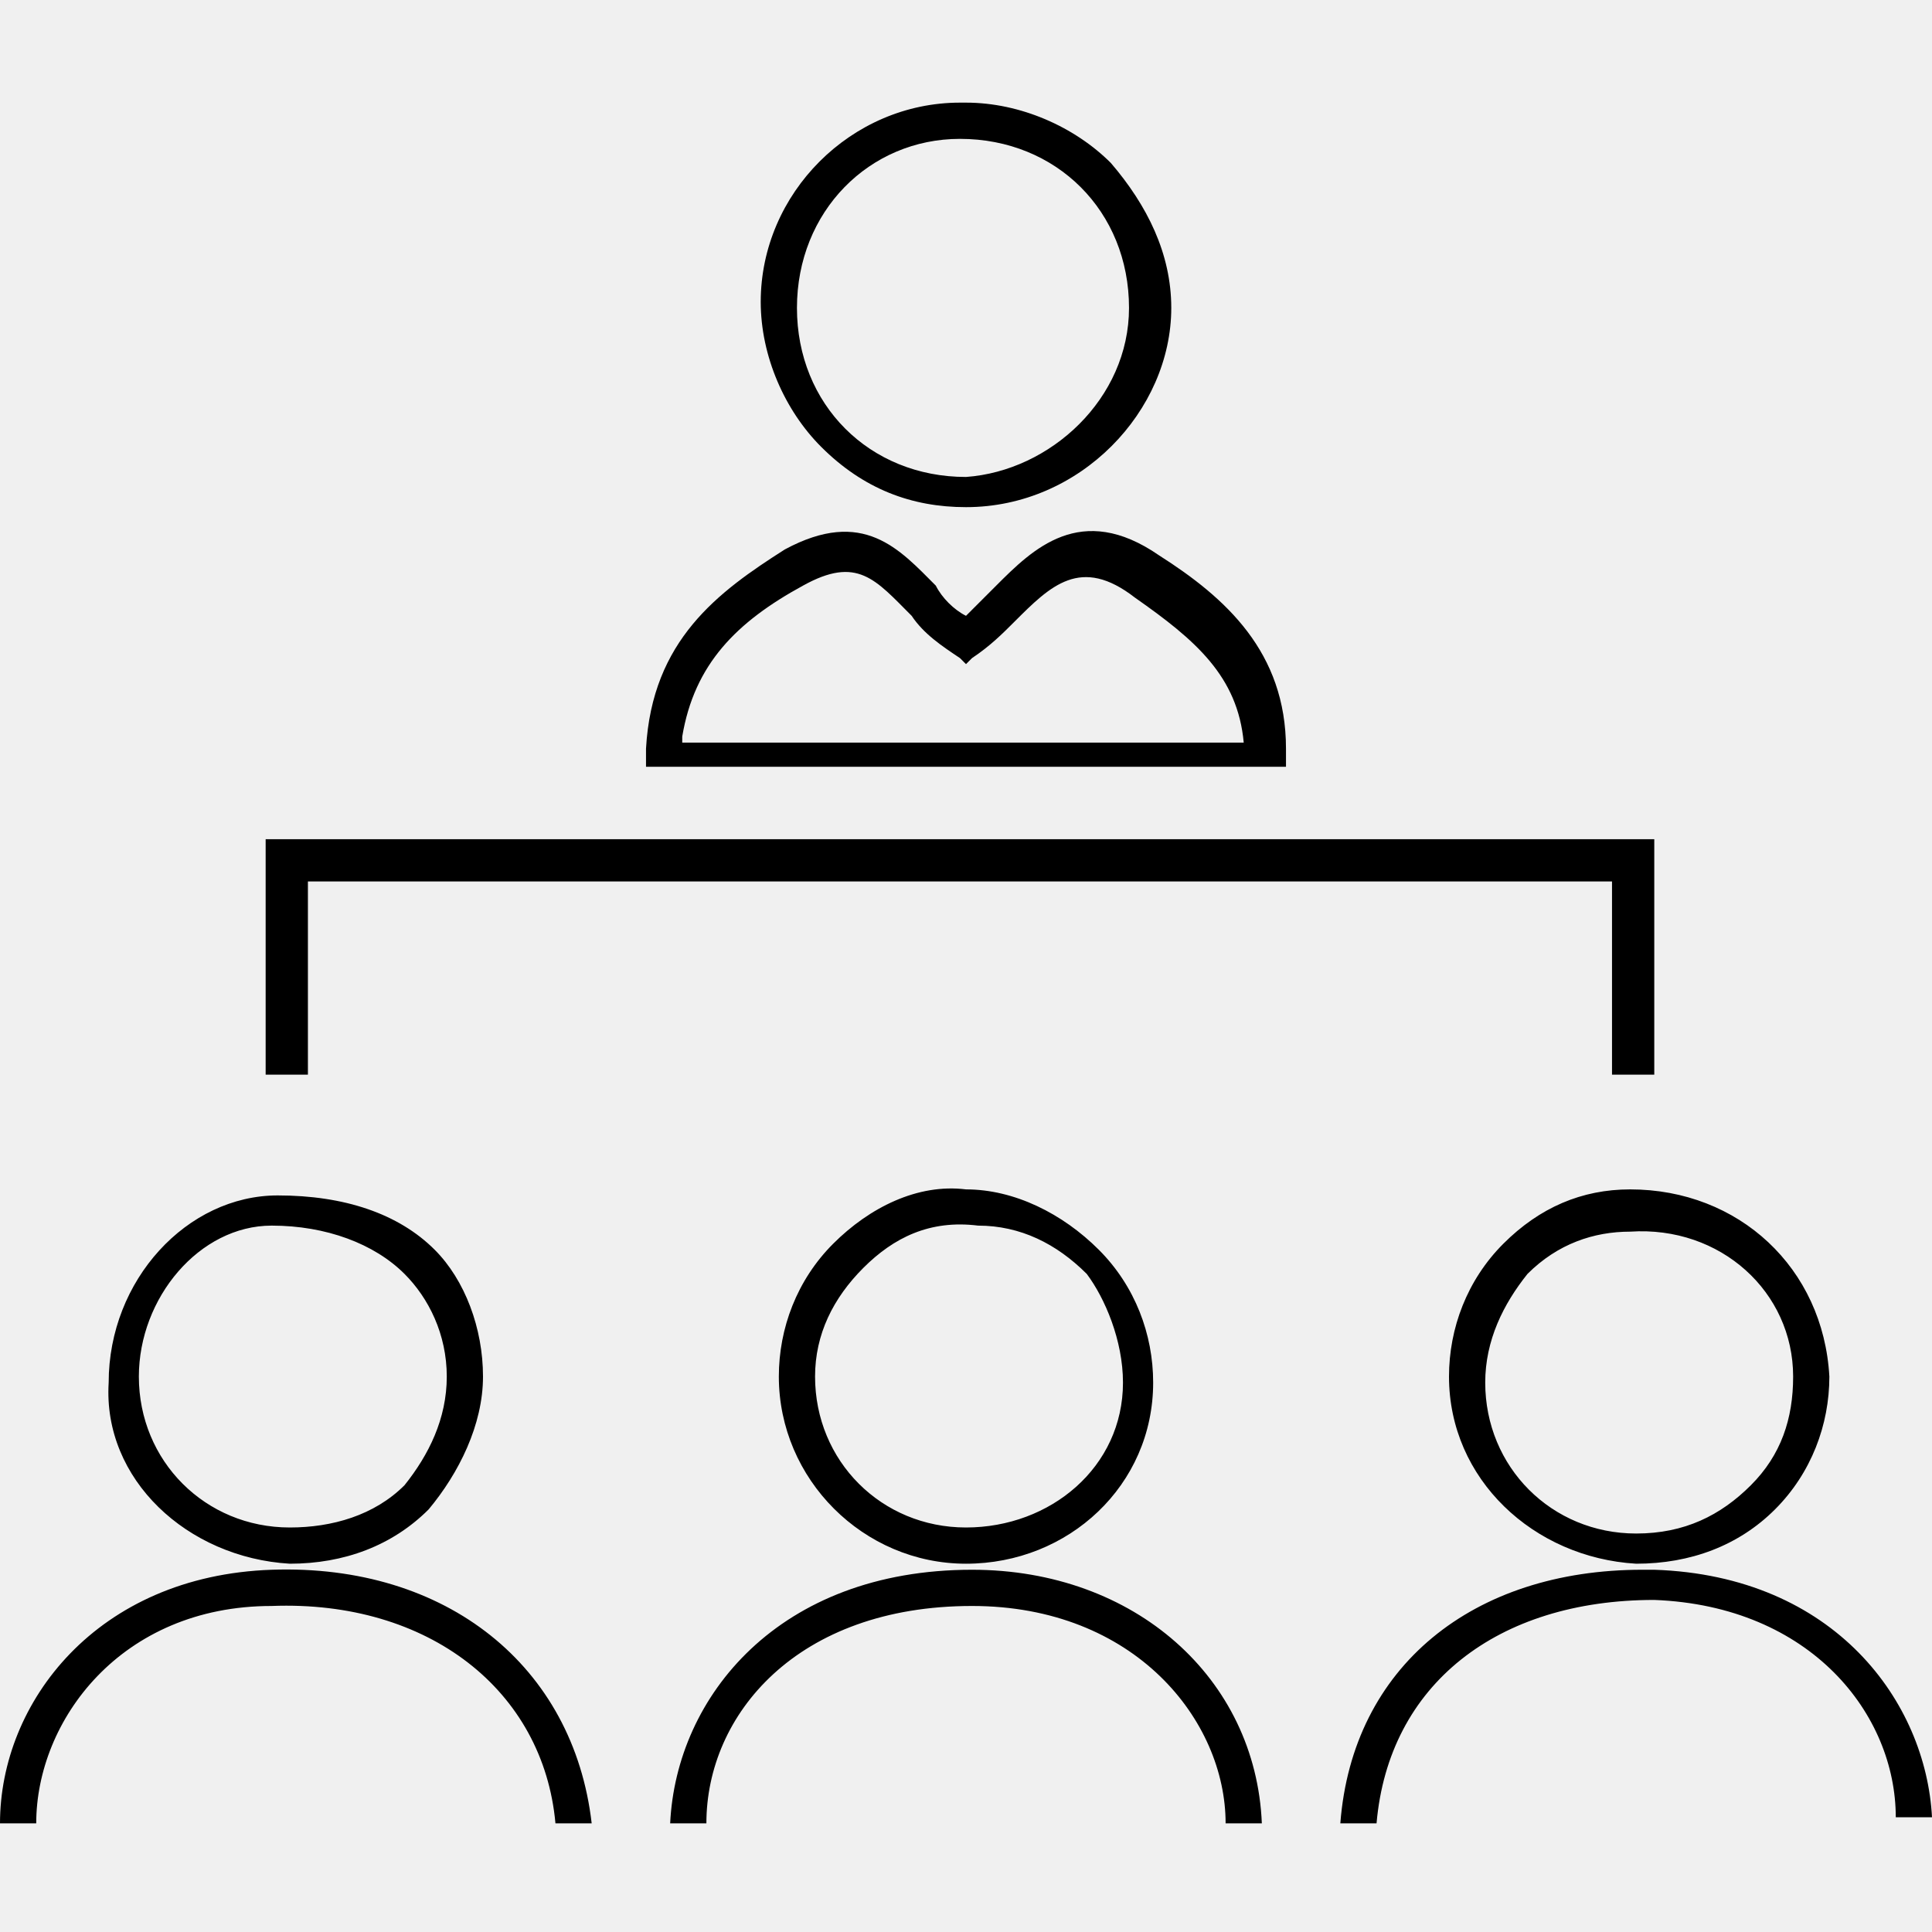
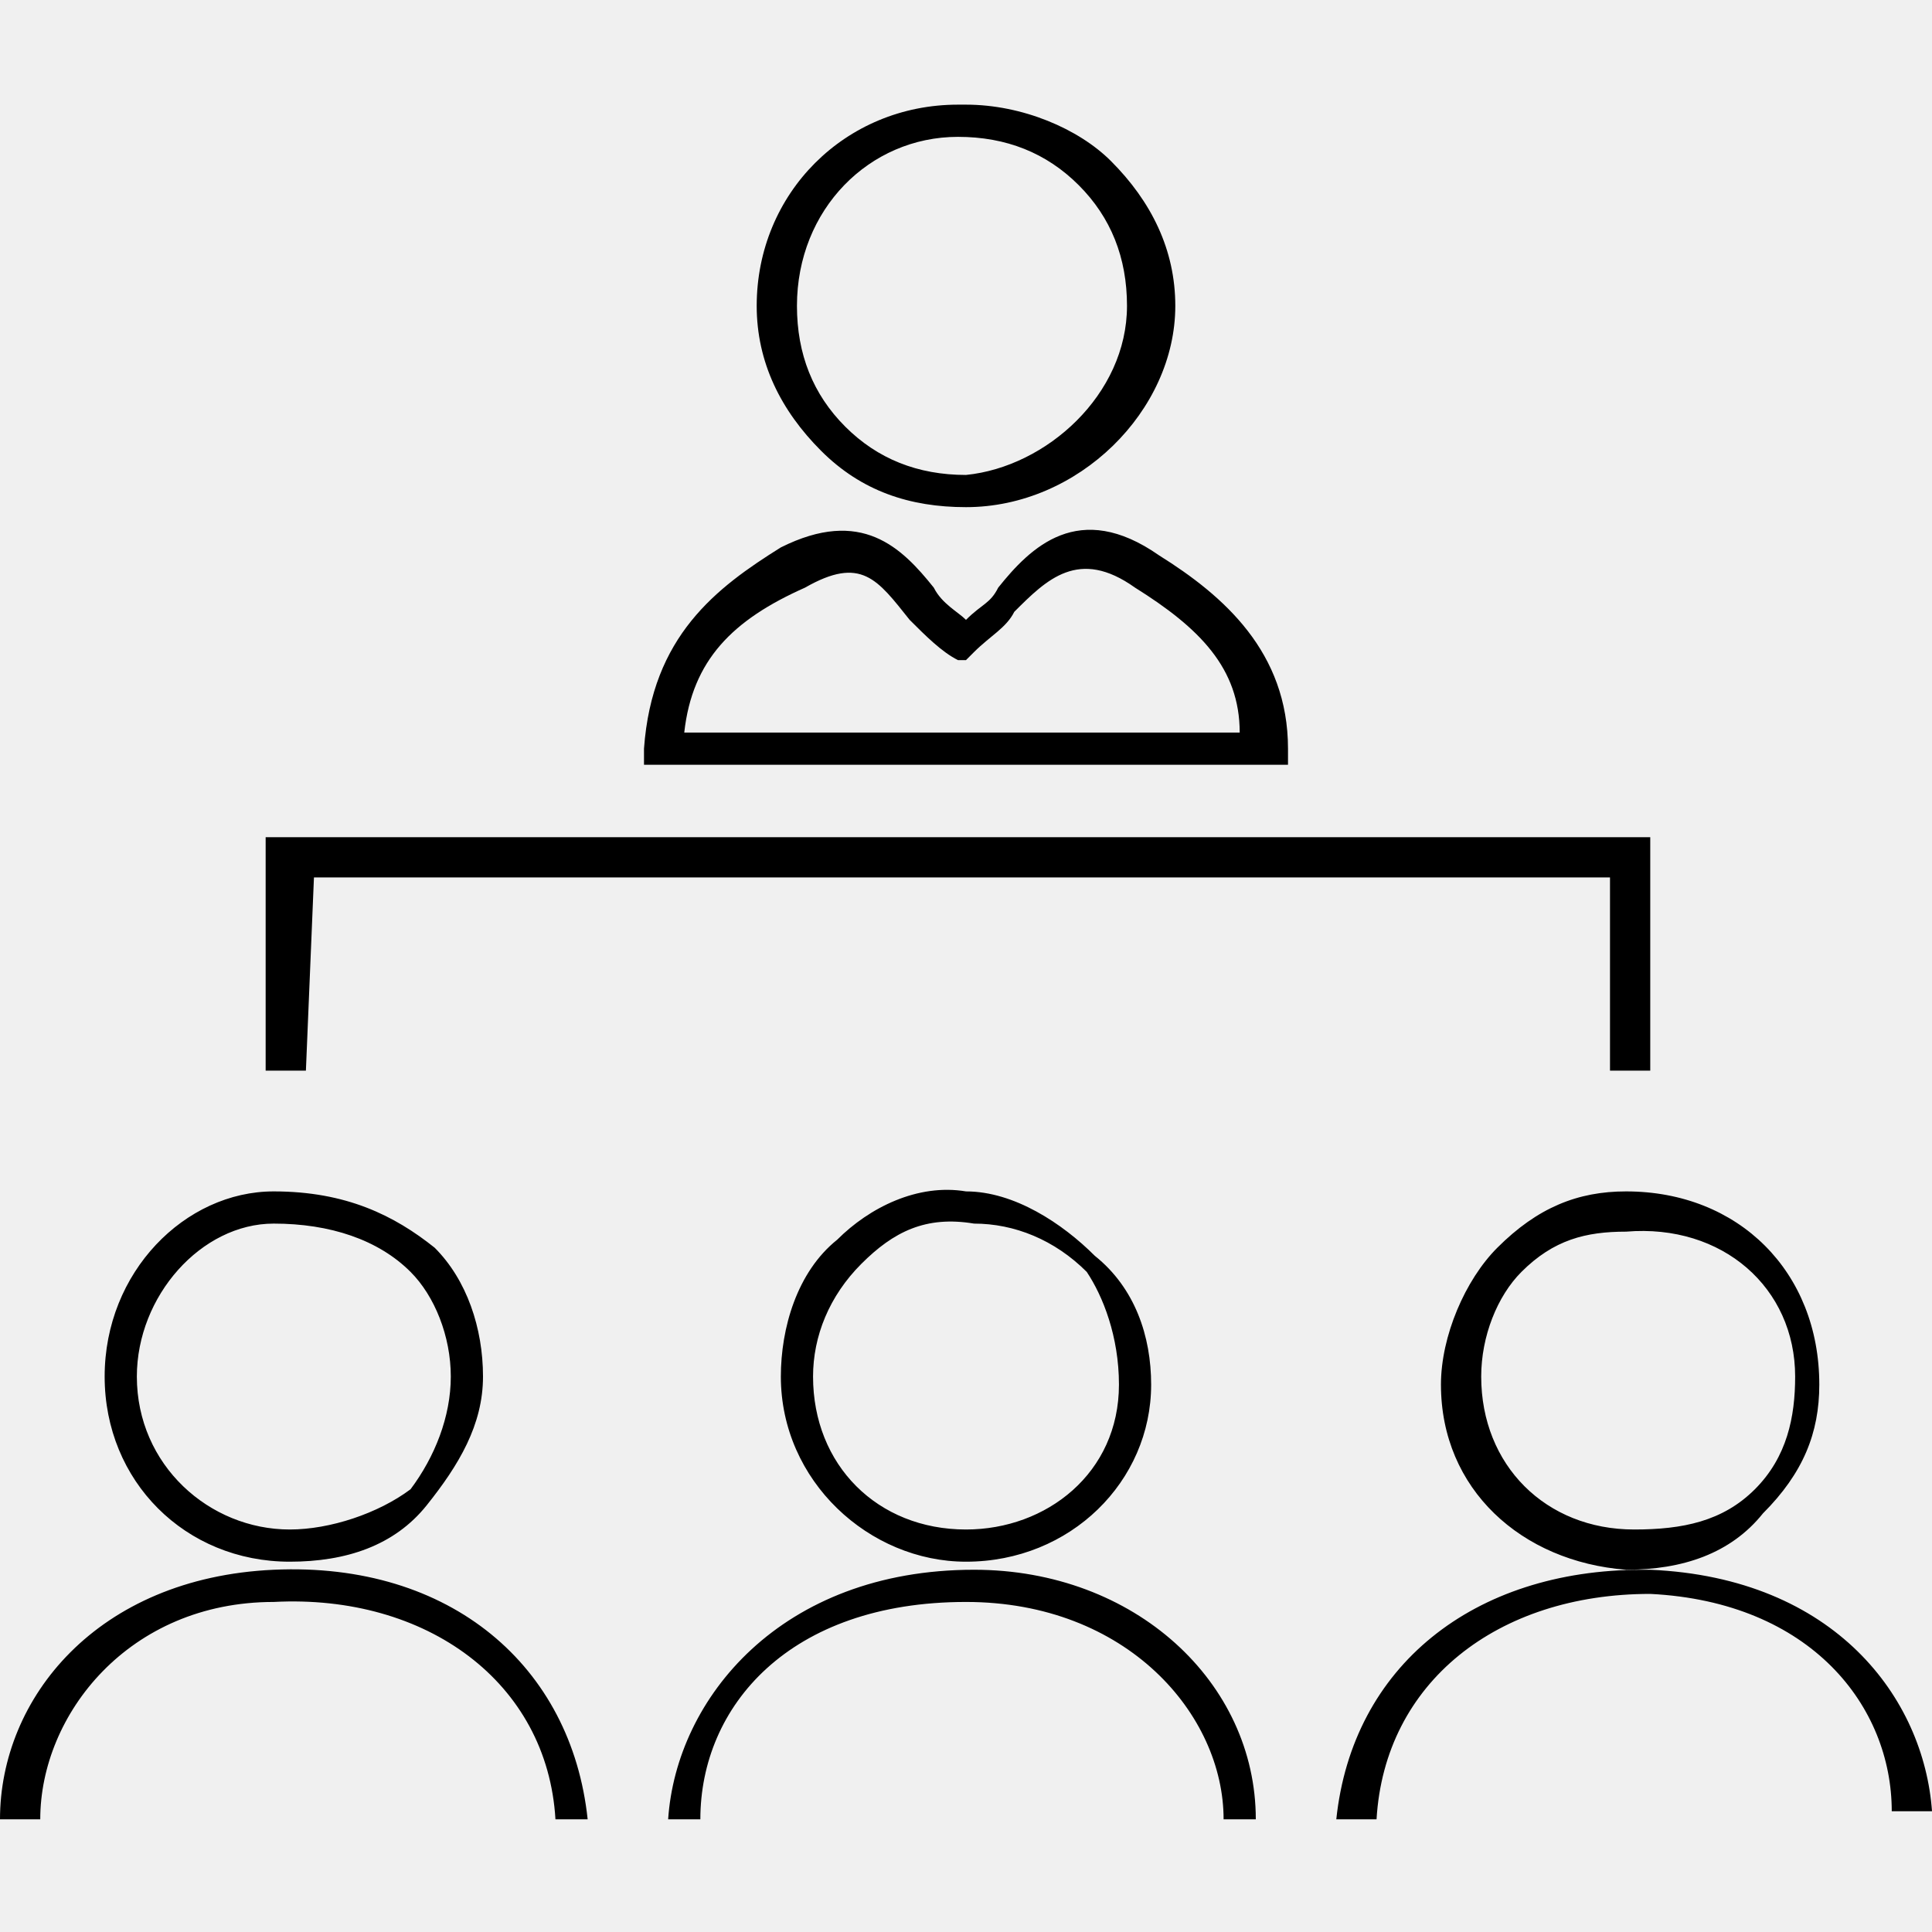
- <svg xmlns="http://www.w3.org/2000/svg" xmlns:xlink="http://www.w3.org/1999/xlink" width="24px" height="24px" viewBox="0 0 24 24" version="1.1">
-   <defs>
-     <path d="M12,6.3 C12,6.3 12,6.3 12,6.3 C13.425,6.3 14.55,5.1 14.55,3.825 C14.55,3.15 14.25,2.55 13.8,2.025 C13.35,1.575 12.675,1.275 12,1.275 C12,1.275 12,1.275 11.925,1.275 C10.575,1.275 9.45,2.4 9.45,3.75 C9.45,4.425 9.75,5.1 10.2,5.55 C10.725,6.075 11.325,6.3 12,6.3 Z M11.925,1.725 C12,1.725 12,1.725 11.925,1.725 C12.525,1.725 13.05,1.95 13.425,2.325 C13.8,2.7 14.025,3.225 14.025,3.825 L14.025,3.825 C14.025,4.95 13.05,5.85 12,5.925 C11.4,5.925 10.875,5.7 10.5,5.325 C10.125,4.95 9.9,4.425 9.9,3.825 C9.9,2.625 10.8,1.725 11.925,1.725 Z M15.975,9.3 C15.975,8.1 15.225,7.425 14.4,6.9 C13.425,6.225 12.825,6.825 12.375,7.275 C12.225,7.425 12.15,7.5 12,7.65 C11.85,7.575 11.7,7.425 11.625,7.275 C11.175,6.825 10.725,6.3 9.75,6.825 C8.925,7.35 8.1,7.95 8.025,9.3 L8.025,9.525 L15.975,9.525 L15.975,9.3 Z M8.475,9.15 C8.625,8.25 9.15,7.725 9.975,7.275 C10.65,6.9 10.875,7.2 11.325,7.65 C11.475,7.875 11.7,8.025 11.925,8.175 L12,8.25 L12.075,8.175 C12.3,8.025 12.45,7.875 12.6,7.725 C13.05,7.275 13.425,6.9 14.1,7.425 C14.85,7.95 15.375,8.4 15.45,9.225 L8.475,9.225 L8.475,9.15 Z M3.375,19.5 C1.2,19.575 -5.00000006e-08,21.15 -5.00000006e-08,22.65 L0.45,22.65 C0.45,21.375 1.5,19.95 3.375,19.95 C5.325,19.875 6.75,21 6.9,22.65 L7.35,22.65 C7.125,20.7 5.55,19.425 3.375,19.5 Z M12.075,19.5 L12.075,19.5 C9.675,19.5 8.4,21.075 8.325,22.65 L8.775,22.65 C8.775,21.3 9.9,19.95 12.075,19.95 L12.075,19.95 C14.1,19.95 15.225,21.375 15.225,22.65 L15.675,22.65 C15.6,20.85 14.1,19.5 12.075,19.5 Z M20.55,19.5 C20.475,19.5 20.475,19.5 20.4,19.5 C18.3,19.5 16.8,20.7 16.65,22.65 L17.1,22.65 C17.25,20.925 18.6,19.875 20.55,19.875 C22.5,19.95 23.55,21.3 23.55,22.575 L24,22.575 C23.925,21.15 22.8,19.575 20.55,19.5 Z M10.35,15.45 C9.9,15.9 9.675,16.5 9.675,17.1 C9.675,18.375 10.725,19.425 12,19.425 C12,19.425 12,19.425 12,19.425 C13.275,19.425 14.325,18.45 14.325,17.175 C14.325,16.575 14.1,15.975 13.65,15.525 C13.2,15.075 12.6,14.775 12,14.775 C11.4,14.7 10.8,15 10.35,15.45 Z M13.95,17.175 C13.95,18.225 13.05,18.975 12,18.975 C12,18.975 12,18.975 12,18.975 C10.95,18.975 10.125,18.15 10.125,17.1 C10.125,16.575 10.35,16.125 10.725,15.75 C11.1,15.375 11.55,15.15 12.15,15.225 C12.675,15.225 13.125,15.45 13.5,15.825 C13.725,16.125 13.95,16.65 13.95,17.175 Z M3.6,19.425 C3.6,19.425 3.6,19.425 3.6,19.425 C4.275,19.425 4.875,19.2 5.325,18.75 C5.7,18.3 6,17.7 6,17.1 C6,16.5 5.775,15.9 5.4,15.525 C4.95,15.075 4.275,14.85 3.45,14.85 C2.325,14.85 1.35,15.9 1.35,17.175 C1.275,18.375 2.325,19.35 3.6,19.425 Z M3.375,15.225 L3.375,15.225 C4.05,15.225 4.65,15.45 5.025,15.825 C5.325,16.125 5.55,16.575 5.55,17.1 C5.55,17.625 5.325,18.075 5.025,18.45 C4.65,18.825 4.125,18.975 3.6,18.975 C2.55,18.975 1.725,18.15 1.725,17.1 C1.725,16.125 2.475,15.225 3.375,15.225 Z M20.25,14.775 C19.65,14.775 19.125,15 18.675,15.45 C18.225,15.9 18,16.5 18,17.1 C18,18.375 19.05,19.35 20.325,19.425 L20.325,19.425 C21,19.425 21.6,19.2 22.05,18.75 C22.5,18.3 22.725,17.7 22.725,17.1 C22.65,15.75 21.6,14.775 20.25,14.775 L20.25,14.775 Z M22.275,17.1 C22.275,17.625 22.125,18.075 21.75,18.45 C21.375,18.825 20.925,19.05 20.325,19.05 L20.325,19.05 C19.275,19.05 18.45,18.225 18.45,17.175 C18.45,16.65 18.675,16.2 18.975,15.825 C19.35,15.45 19.8,15.3 20.25,15.3 L20.25,15.3 C21.375,15.225 22.275,16.05 22.275,17.1 Z M3.9,10.95 L20.025,10.95 L20.025,13.35 L20.55,13.35 L20.55,10.425 L3.3,10.425 L3.3,13.35 L3.825,13.35 L3.825,10.95 L3.9,10.95 Z" id="path-1" />
-   </defs>
-   <g id="VW/Icons/classroom" stroke="none" stroke-width="1" fill="none" fill-rule="evenodd">
-     <mask id="mask-2" fill="white">
-       <use xlink:href="#path-1" />
-     </mask>
-     <g fill-rule="nonzero" />
-     <g id="Group" mask="url(#mask-2)" fill="#000000">
-       <g id="🎨-color">
-         <rect id="Swatch" x="0" y="0" width="24" height="24" />
-       </g>
-     </g>
+ <svg xmlns="http://www.w3.org/2000/svg" x="0px" y="0px" viewBox="0 0 24 24" aria-labelledby="chevron down" role="presentation">
+   <g fill="currentColor">
+     <path id="path-1_00000096755185364059765070000004277607499070731165_" d="M12,6.3L12,6.3c1.4,0,2.6-1.2,2.6-2.5   c0-0.7-0.3-1.3-0.8-1.8c-0.4-0.4-1.1-0.7-1.8-0.7c0,0,0,0-0.1,0c-1.4,0-2.5,1.1-2.5,2.5c0,0.7,0.3,1.3,0.8,1.8   C10.7,6.1,11.3,6.3,12,6.3z M11.9,1.7C12,1.7,12,1.7,11.9,1.7c0.6,0,1.1,0.2,1.5,0.6S14,3.2,14,3.8l0,0c0,1.1-1,2-2,2.1   c-0.6,0-1.1-0.2-1.5-0.6S9.9,4.4,9.9,3.8C9.9,2.6,10.8,1.7,11.9,1.7z M16,9.3c0-1.2-0.8-1.9-1.6-2.4c-1-0.7-1.6-0.1-2,0.4   c-0.1,0.2-0.2,0.2-0.4,0.4c-0.1-0.1-0.3-0.2-0.4-0.4c-0.4-0.5-0.9-1-1.9-0.5C8.9,7.3,8.1,7.9,8,9.3v0.2h8V9.3z M8.5,9.1   C8.6,8.2,9.1,7.7,10,7.3c0.7-0.4,0.9-0.1,1.3,0.4c0.2,0.2,0.4,0.4,0.6,0.5L12,8.2l0.1-0.1c0.2-0.2,0.4-0.3,0.5-0.5   c0.4-0.4,0.8-0.8,1.5-0.3c0.8,0.5,1.3,1,1.3,1.8L8.5,9.1L8.5,9.1z M3.4,19.5C1.2,19.6,0,21.1,0,22.6h0.5c0-1.3,1.1-2.7,2.9-2.7   c1.9-0.1,3.4,1,3.5,2.7h0.4C7.1,20.7,5.6,19.4,3.4,19.5z M12.1,19.5L12.1,19.5c-2.4,0-3.7,1.6-3.8,3.1h0.4c0-1.4,1.1-2.7,3.3-2.7   l0,0c2,0,3.2,1.4,3.2,2.7h0.4C15.6,20.9,14.1,19.5,12.1,19.5z M20.5,19.5c-0.1,0-0.1,0-0.1,0c-2.1,0-3.6,1.2-3.8,3.1h0.5   c0.1-1.7,1.5-2.8,3.4-2.8c2,0.1,3,1.4,3,2.7H24C23.9,21.1,22.8,19.6,20.5,19.5z M10.4,15.4c-0.5,0.4-0.7,1.1-0.7,1.7   c0,1.3,1.1,2.3,2.3,2.3l0,0c1.3,0,2.3-1,2.3-2.2c0-0.6-0.2-1.2-0.7-1.6c-0.4-0.4-1-0.8-1.6-0.8C11.4,14.7,10.8,15,10.4,15.4z    M13.9,17.2c0,1.1-0.9,1.8-1.9,1.8l0,0c-1.1,0-1.9-0.8-1.9-1.9c0-0.5,0.2-1,0.6-1.4s0.8-0.6,1.4-0.5c0.5,0,1,0.2,1.4,0.6   C13.7,16.1,13.9,16.6,13.9,17.2z M3.6,19.4L3.6,19.4c0.7,0,1.3-0.2,1.7-0.7c0.4-0.5,0.7-1,0.7-1.6s-0.2-1.2-0.6-1.6   c-0.5-0.4-1.1-0.7-2-0.7c-1.1,0-2.1,1-2.1,2.3C1.3,18.4,2.3,19.4,3.6,19.4z M3.4,15.2L3.4,15.2c0.7,0,1.3,0.2,1.7,0.6   c0.3,0.3,0.5,0.8,0.5,1.3s-0.2,1-0.5,1.4C4.7,18.8,4.1,19,3.6,19c-1,0-1.9-0.8-1.9-1.9C1.7,16.1,2.5,15.2,3.4,15.2z M20.2,14.8   c-0.6,0-1.1,0.2-1.6,0.7c-0.4,0.4-0.7,1.1-0.7,1.7c0,1.3,1,2.2,2.3,2.3l0,0c0.7,0,1.3-0.2,1.7-0.7c0.5-0.5,0.7-1,0.7-1.6   C22.6,15.8,21.6,14.8,20.2,14.8L20.2,14.8z M22.3,17.1c0,0.5-0.1,1-0.5,1.4S20.9,19,20.3,19l0,0c-1.1,0-1.9-0.8-1.9-1.9   c0-0.5,0.2-1,0.5-1.3c0.4-0.4,0.8-0.5,1.3-0.5l0,0C21.4,15.2,22.3,16,22.3,17.1z M3.9,10.9H20v2.4h0.5v-2.9H3.3v2.9h0.5L3.9,10.9   L3.9,10.9z" />
  </g>
</svg>
